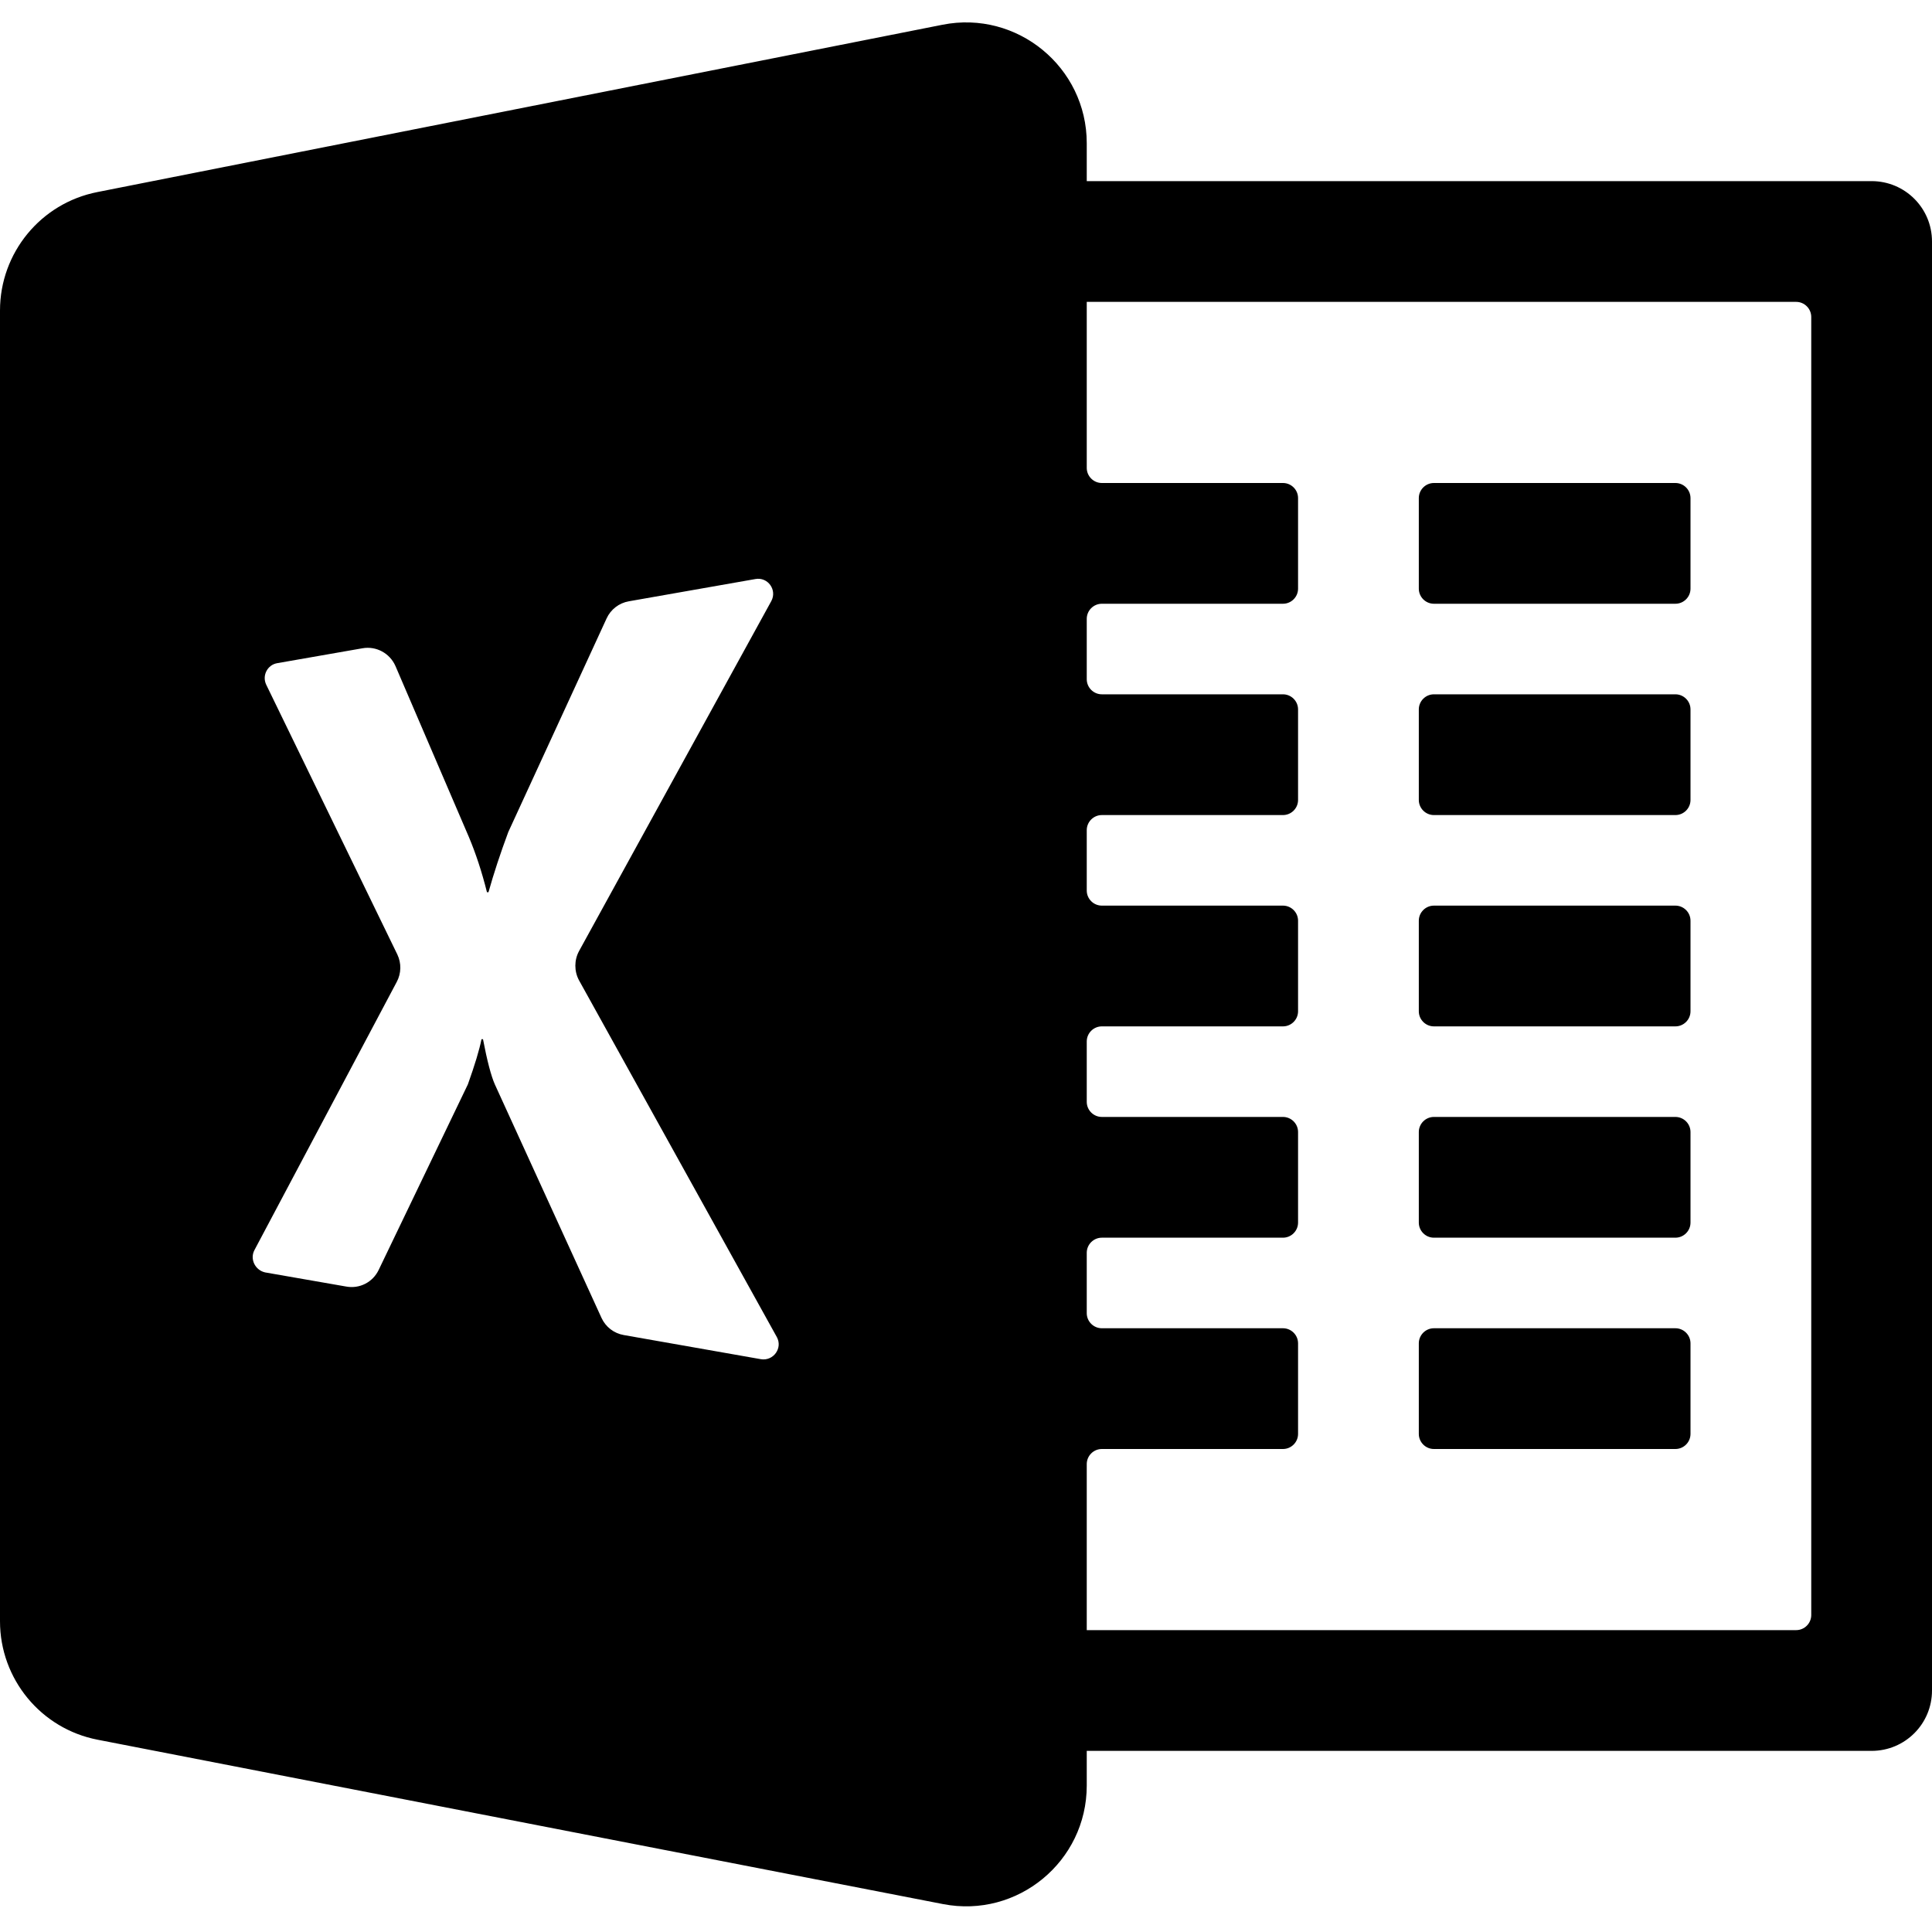
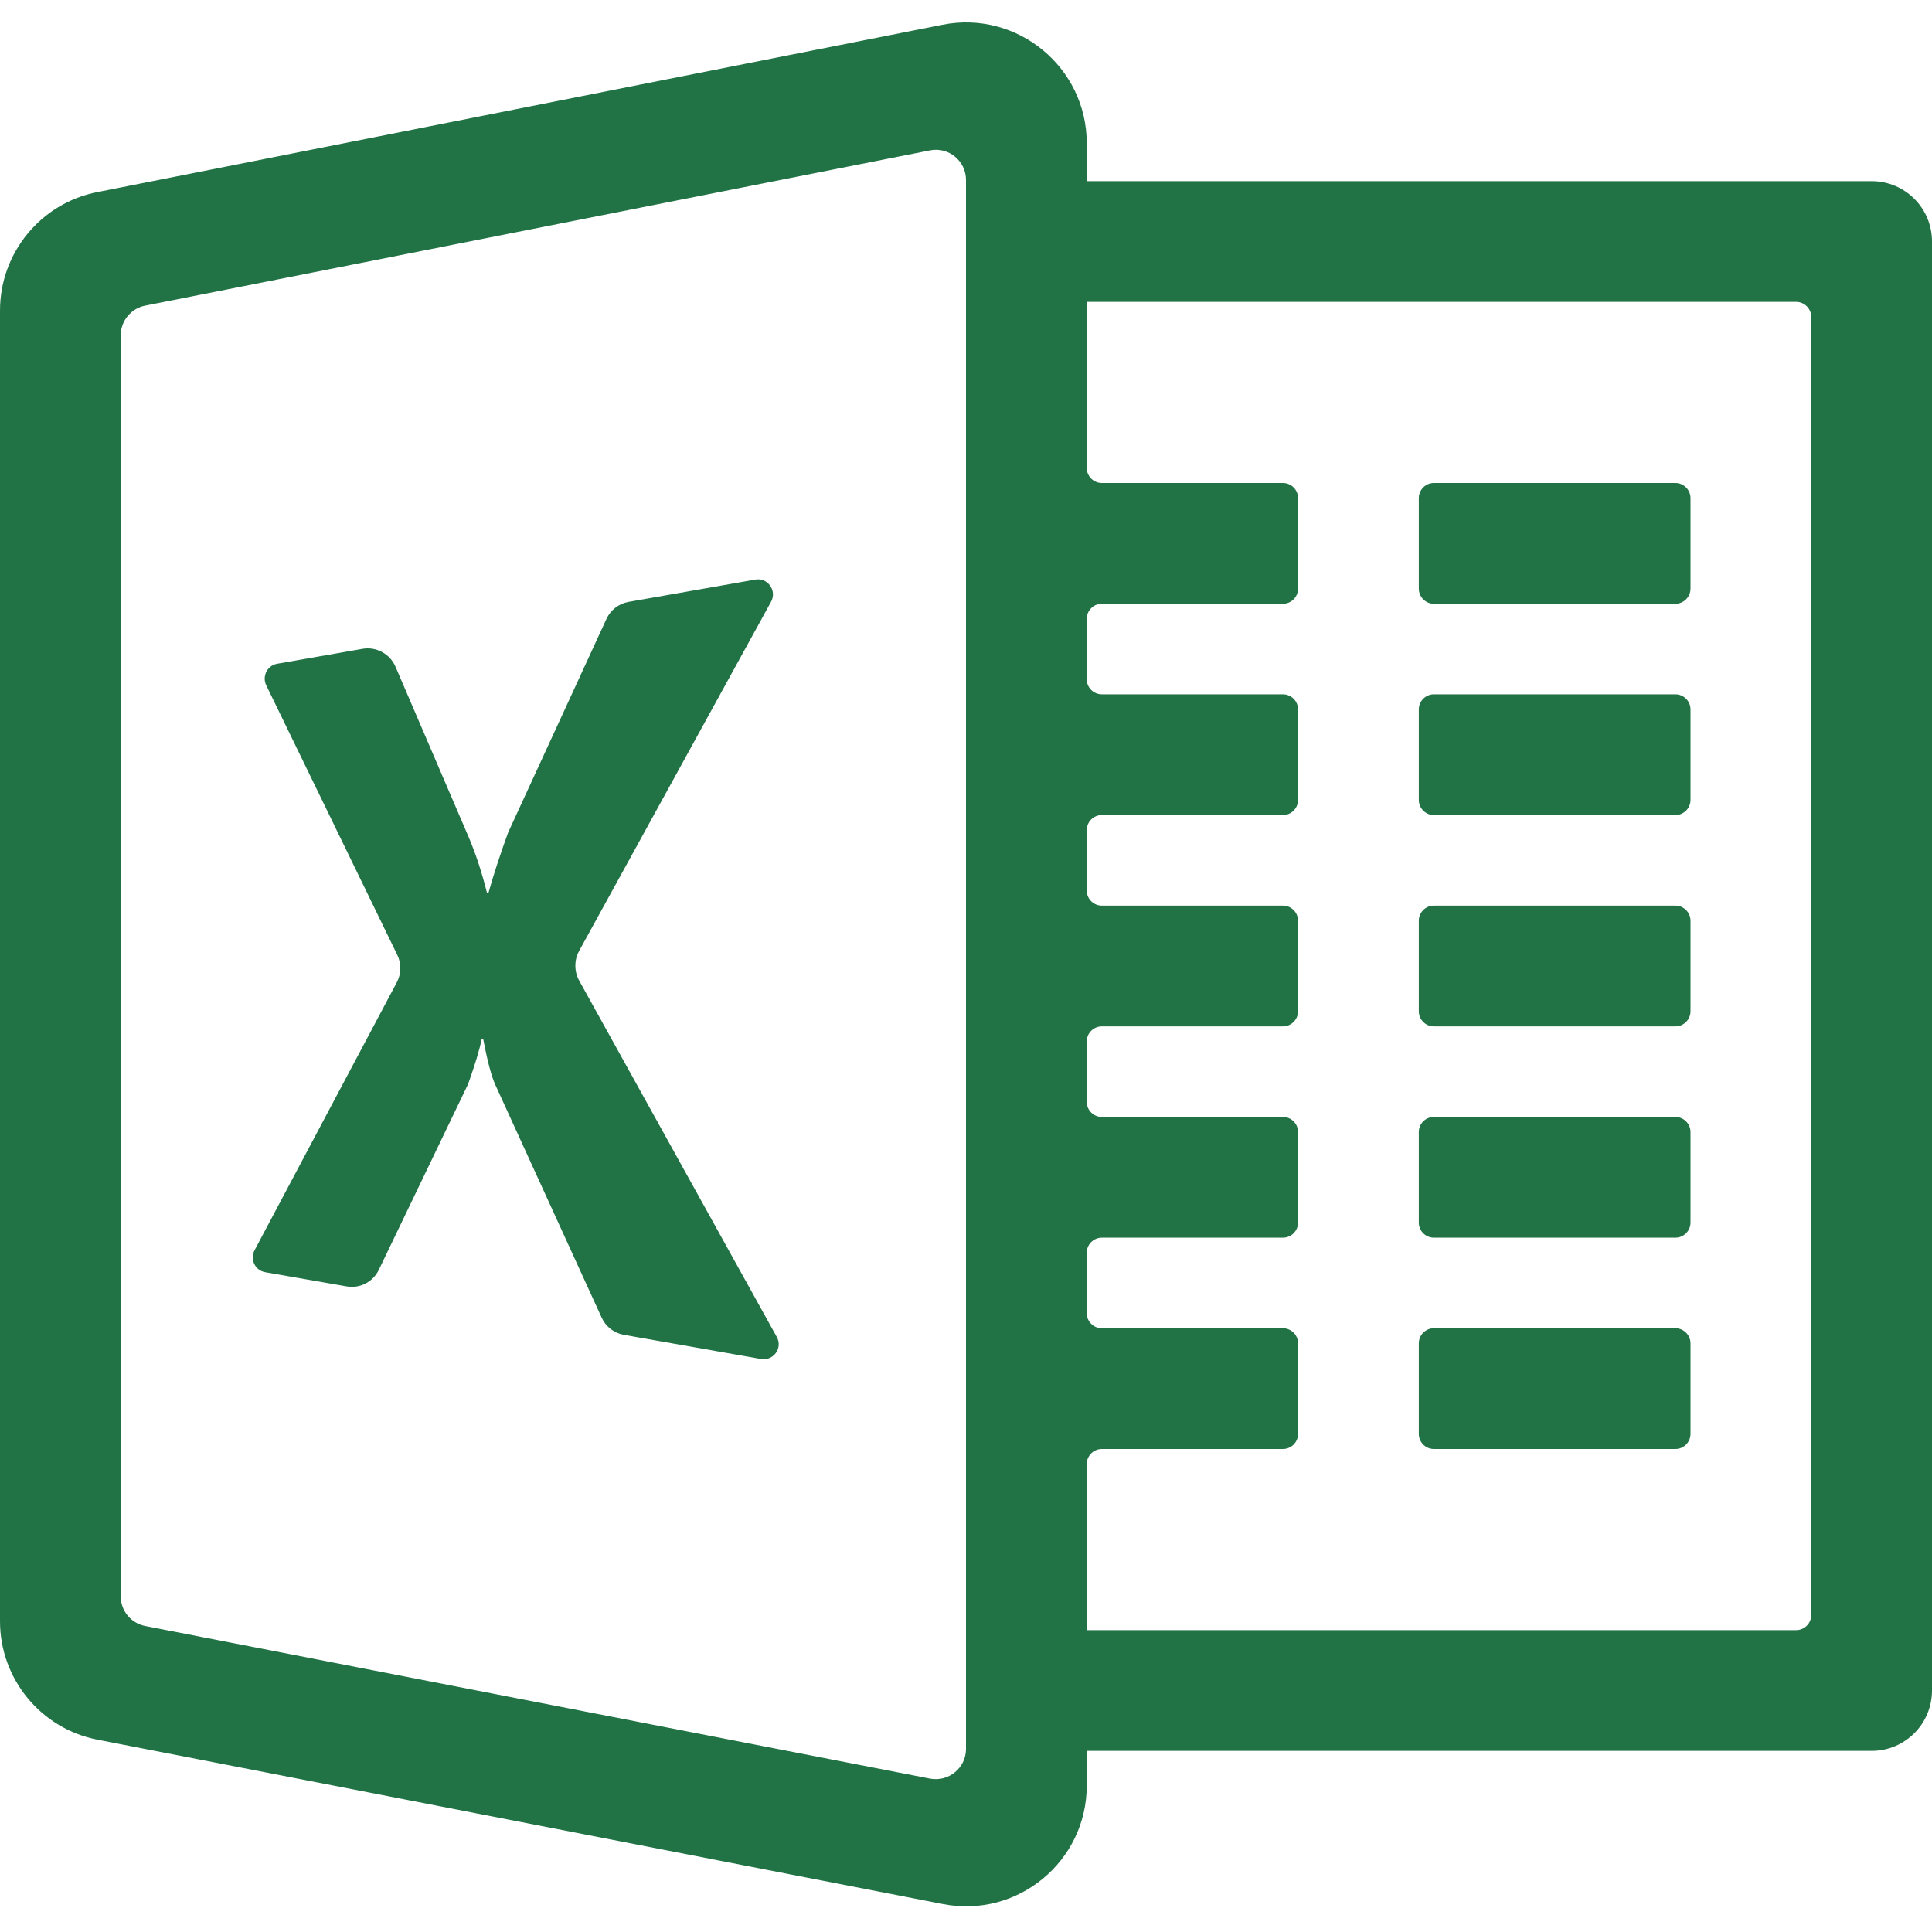
- <svg xmlns="http://www.w3.org/2000/svg" t="1771901435742" class="icon" viewBox="0 0 1024 1024" version="1.1" p-id="4890" width="200" height="200">
-   <path d="M992 96H576V75.9c0-40.3-36.9-70.6-76.4-62.8l-448 88.7C21.6 107.7 0 134 0 164.6v694.7c0 30.6 21.7 57 51.8 62.8l448 87.1c39.5 7.7 76.2-22.6 76.2-62.8V928h416c17.7 0 32-14.3 32-32V128c0-17.7-14.3-32-32-32zM134.9 662.5l75.4-142.1c2.4-4.5 2.5-9.9 0.3-14.5l-69.5-143c-2.3-4.8 0.6-10.5 5.8-11.4l45.2-7.9c7.3-1.3 14.5 2.6 17.5 9.4l38.9 90.6c3.7 8.8 6.9 18.5 9.6 29.3h0.8c2.8-10 6.3-20.6 10.5-31.9l52.1-113.2c2.2-4.8 6.6-8.2 11.8-9.1l67.1-11.8c6.6-1.2 11.6 5.8 8.4 11.7L306.9 504.1c-2.6 4.8-2.6 10.7 0 15.5l104.8 189c3.3 5.9-1.8 12.9-8.4 11.8l-72.7-12.8c-5.2-0.9-9.6-4.3-11.8-9.1l-56.5-123.7c-2-4.5-4.1-12.5-6.3-24h-0.8c-1.1 5.6-3.5 13.5-7.2 23.9l-47.3 98.4c-3.1 6.5-10.1 10.1-17.2 8.8l-43-7.5c-5.3-1.2-8.2-7.1-5.6-11.9zM960 856c0 4.4-3.6 8-8 8H576v-88c0-4.4 3.6-8 8-8h96c4.4 0 8-3.6 8-8v-48c0-4.4-3.6-8-8-8h-96c-4.4 0-8-3.6-8-8v-32c0-4.4 3.6-8 8-8h96c4.4 0 8-3.6 8-8v-48c0-4.4-3.6-8-8-8h-96c-4.4 0-8-3.6-8-8v-32c0-4.4 3.6-8 8-8h96c4.4 0 8-3.6 8-8v-48c0-4.4-3.6-8-8-8h-96c-4.4 0-8-3.6-8-8v-32c0-4.4 3.6-8 8-8h96c4.4 0 8-3.6 8-8v-48c0-4.4-3.6-8-8-8h-96c-4.4 0-8-3.6-8-8v-32c0-4.4 3.6-8 8-8h96c4.4 0 8-3.6 8-8v-48c0-4.4-3.6-8-8-8h-96c-4.4 0-8-3.6-8-8v-88h376c4.4 0 8 3.6 8 8v688z" p-id="4891" />
-   <path d="M760 256c-4.4 0-8 3.6-8 8v48c0 4.4 3.6 8 8 8h128c4.4 0 8-3.6 8-8v-48c0-4.4-3.6-8-8-8H760zM760 368c-4.4 0-8 3.6-8 8v48c0 4.4 3.6 8 8 8h128c4.4 0 8-3.6 8-8v-48c0-4.4-3.6-8-8-8H760zM760 480c-4.4 0-8 3.6-8 8v48c0 4.4 3.6 8 8 8h128c4.4 0 8-3.6 8-8v-48c0-4.4-3.6-8-8-8H760zM760 592c-4.4 0-8 3.6-8 8v48c0 4.4 3.6 8 8 8h128c4.4 0 8-3.6 8-8v-48c0-4.4-3.6-8-8-8H760zM760 704c-4.4 0-8 3.6-8 8v48c0 4.4 3.6 8 8 8h128c4.4 0 8-3.6 8-8v-48c0-4.4-3.6-8-8-8H760z" p-id="4892" />
+ <svg xmlns="http://www.w3.org/2000/svg" t="1772244207084" class="icon" viewBox="0 0 1024 1024" version="1.1" p-id="4890" width="200" height="200">
+   <path d="M576 96V75.9c0-40.3-36.9-70.6-76.4-62.8l-448 88.7C21.6 107.7 0 134 0 164.6v694.7c0 30.6 21.7 57 51.8 62.8l448 87.1c39.5 7.7 76.2-22.6 76.2-62.8V928h416c17.7 0 32-14.3 32-32V128c0-17.7-14.3-32-32-32H576z m-83.1 846.7l-416-80.9c-7.5-1.5-12.9-8-12.9-15.7V177.7c0-7.6 5.4-14.2 12.9-15.7l416-82.3c9.9-2 19.1 5.6 19.1 15.7V927c0 10-9.2 17.6-19.1 15.7zM952 864H576v-88c0-4.4 3.6-8 8-8h96c4.4 0 8-3.6 8-8v-48c0-4.4-3.6-8-8-8h-96c-4.4 0-8-3.6-8-8v-32c0-4.4 3.6-8 8-8h96c4.4 0 8-3.6 8-8v-48c0-4.4-3.6-8-8-8h-96c-4.4 0-8-3.6-8-8v-32c0-4.4 3.6-8 8-8h96c4.4 0 8-3.6 8-8v-48c0-4.4-3.6-8-8-8h-96c-4.4 0-8-3.6-8-8v-32c0-4.4 3.6-8 8-8h96c4.4 0 8-3.6 8-8v-48c0-4.4-3.6-8-8-8h-96c-4.4 0-8-3.6-8-8v-32c0-4.4 3.6-8 8-8h96c4.4 0 8-3.6 8-8v-48c0-4.4-3.6-8-8-8h-96c-4.4 0-8-3.6-8-8v-88h376c4.4 0 8 3.6 8 8v688c0 4.4-3.6 8-8 8z" p-id="4891" fill="#217346" />
+   <path d="M760 256c-4.4 0-8 3.6-8 8v48c0 4.4 3.6 8 8 8h128c4.4 0 8-3.6 8-8v-48c0-4.4-3.6-8-8-8H760zM760 368c-4.4 0-8 3.6-8 8v48c0 4.4 3.6 8 8 8h128c4.4 0 8-3.6 8-8v-48c0-4.4-3.6-8-8-8H760zM760 480c-4.4 0-8 3.6-8 8v48c0 4.4 3.6 8 8 8h128c4.4 0 8-3.6 8-8v-48c0-4.4-3.6-8-8-8H760zM760 592c-4.4 0-8 3.6-8 8v48c0 4.4 3.6 8 8 8h128c4.4 0 8-3.6 8-8v-48c0-4.4-3.6-8-8-8H760zM760 704c-4.4 0-8 3.6-8 8v48c0 4.4 3.6 8 8 8h128c4.4 0 8-3.6 8-8v-48c0-4.4-3.6-8-8-8H760zM403.4 720.3l-72.7-12.8c-5.2-0.9-9.6-4.3-11.8-9.1l-56.5-123.7c-2-4.5-4.1-12.5-6.3-24h-0.8c-1.1 5.6-3.5 13.5-7.2 23.9L200.8 673c-3.1 6.5-10.1 10.1-17.2 8.8l-43-7.5c-5.4-0.9-8.2-6.8-5.7-11.6l75.4-142c2.4-4.5 2.5-9.9 0.3-14.5l-69.5-143c-2.3-4.8 0.6-10.5 5.8-11.4l45.2-7.9c7.3-1.3 14.5 2.6 17.5 9.4l38.9 90.6c3.7 8.8 6.9 18.5 9.6 29.3h0.8c2.8-10 6.3-20.6 10.4-31.9l52.1-113.2c2.2-4.8 6.6-8.2 11.8-9.1l67.1-11.8c6.6-1.2 11.6 5.8 8.4 11.7L306.9 504.1c-2.6 4.8-2.6 10.7 0 15.5l104.8 189c3.3 5.8-1.7 12.8-8.3 11.7z" p-id="4892" fill="#217346" />
</svg>
